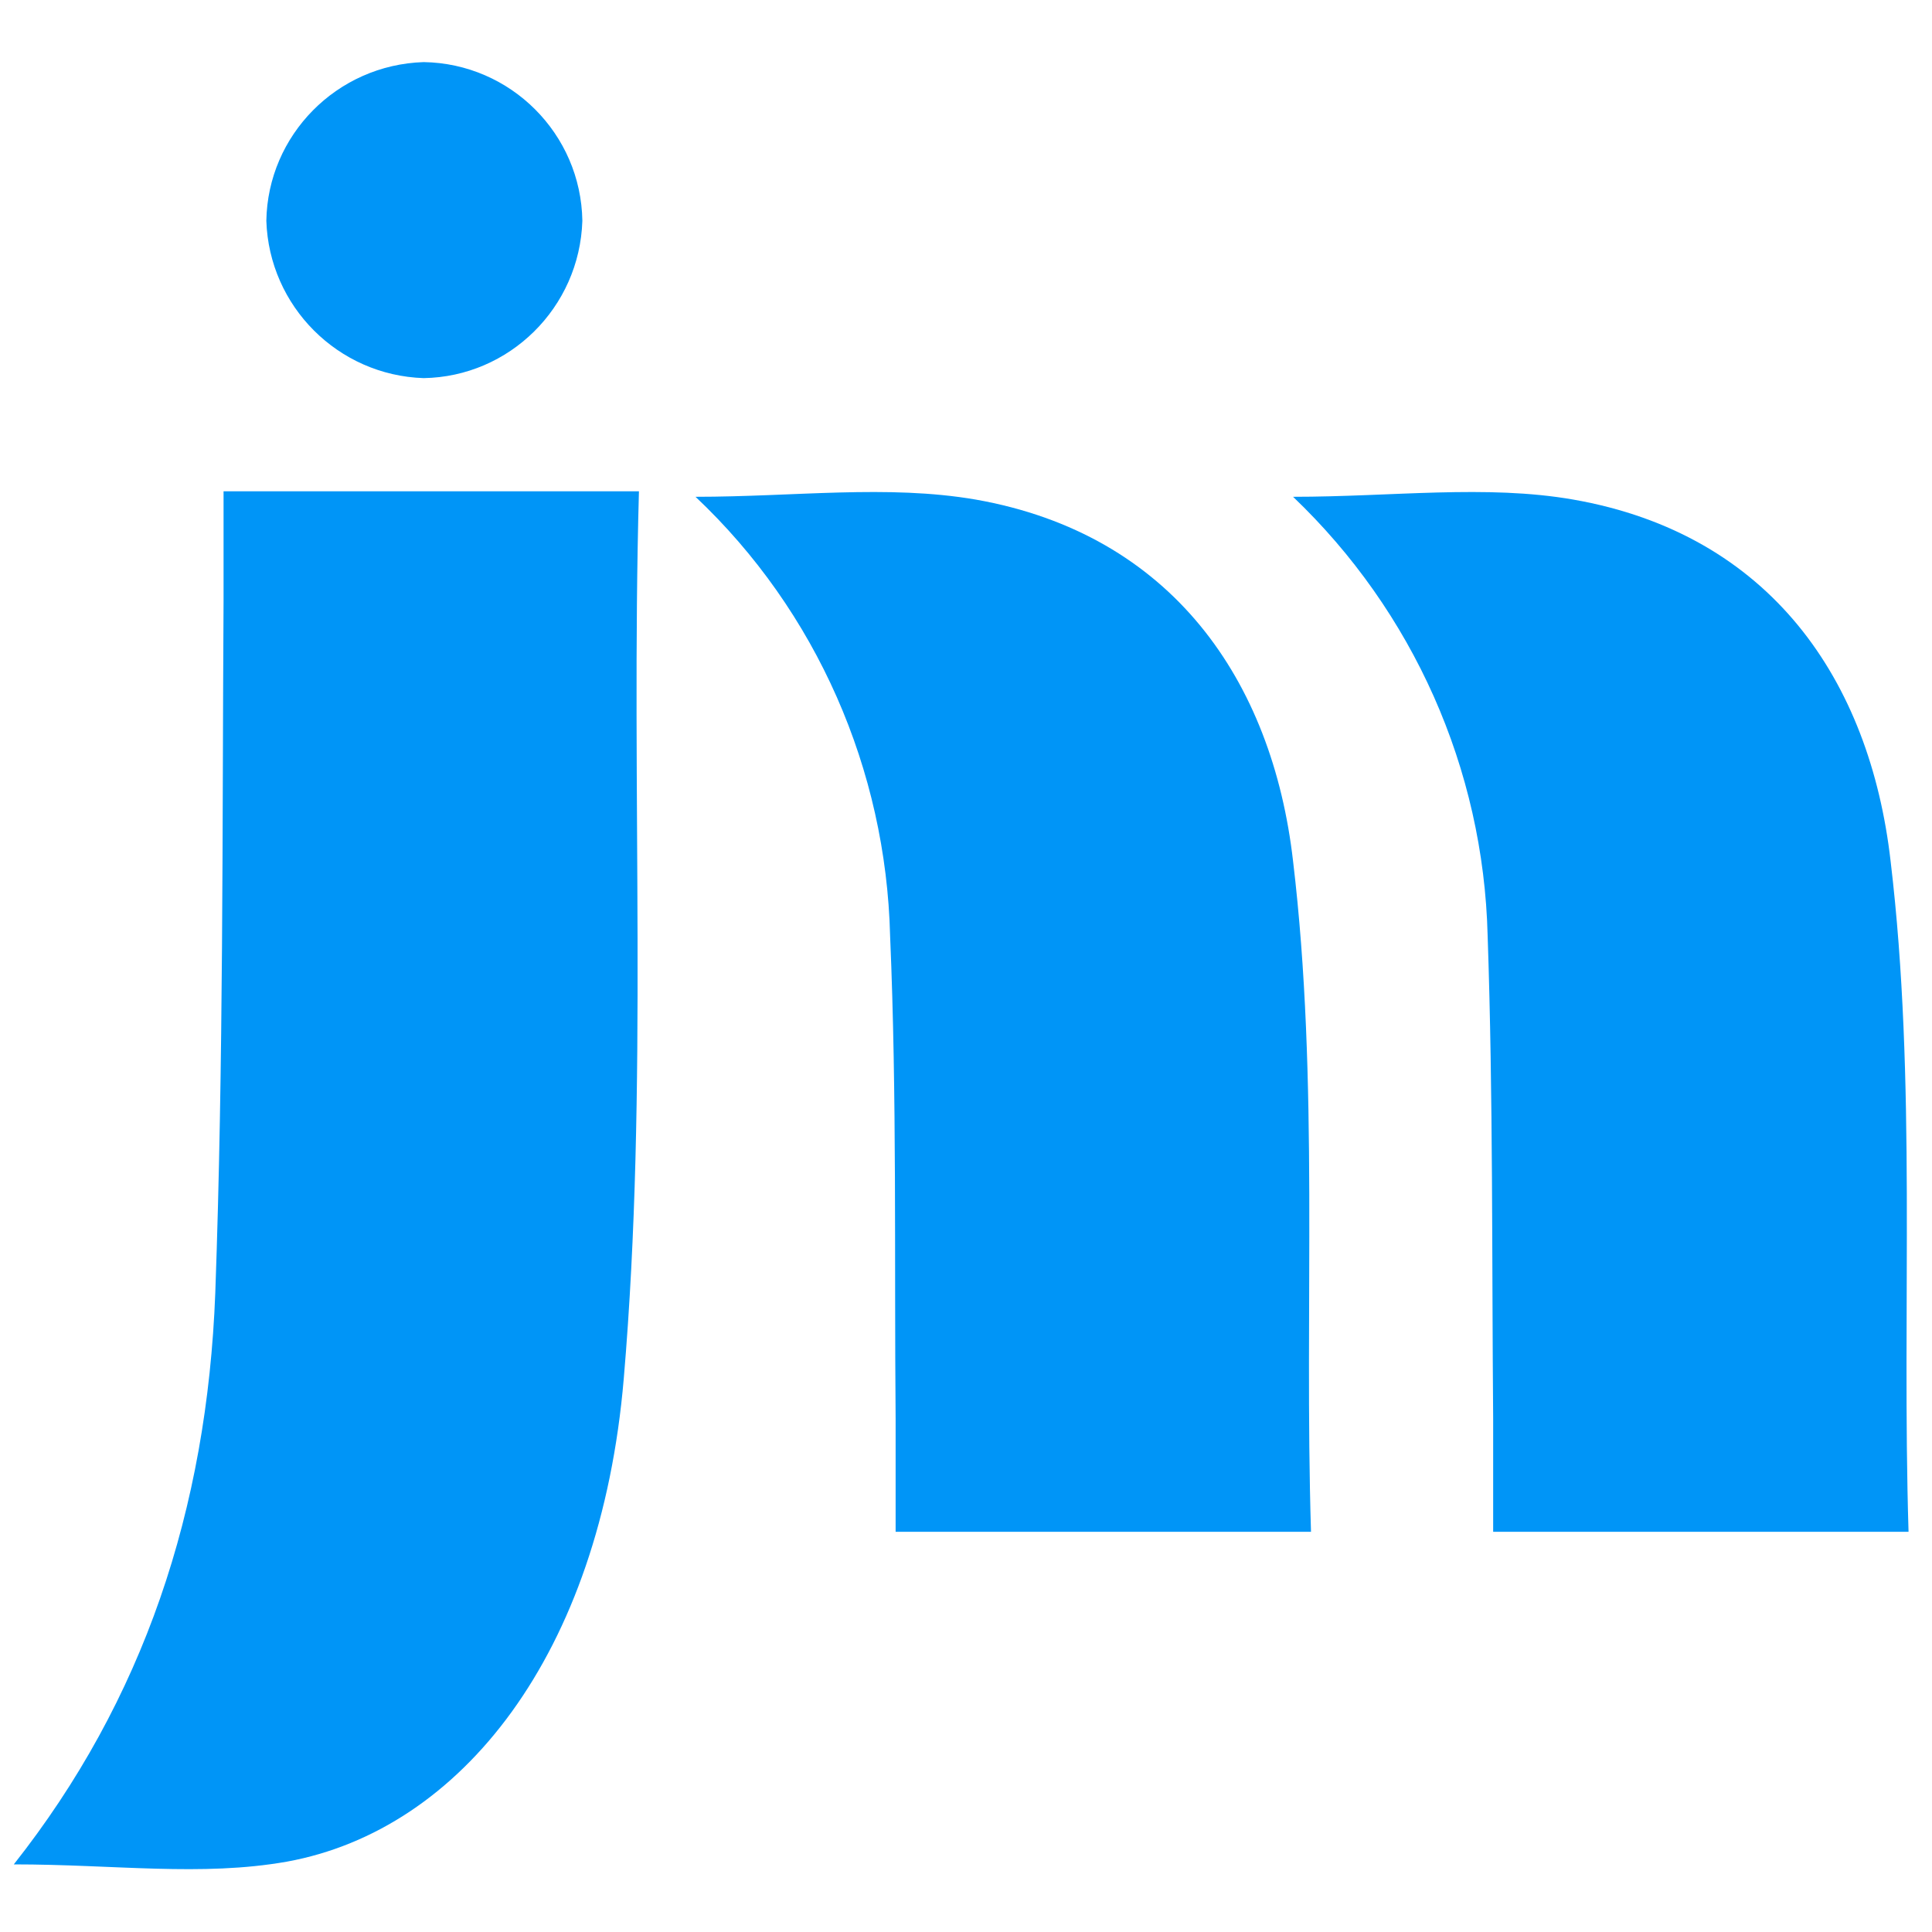
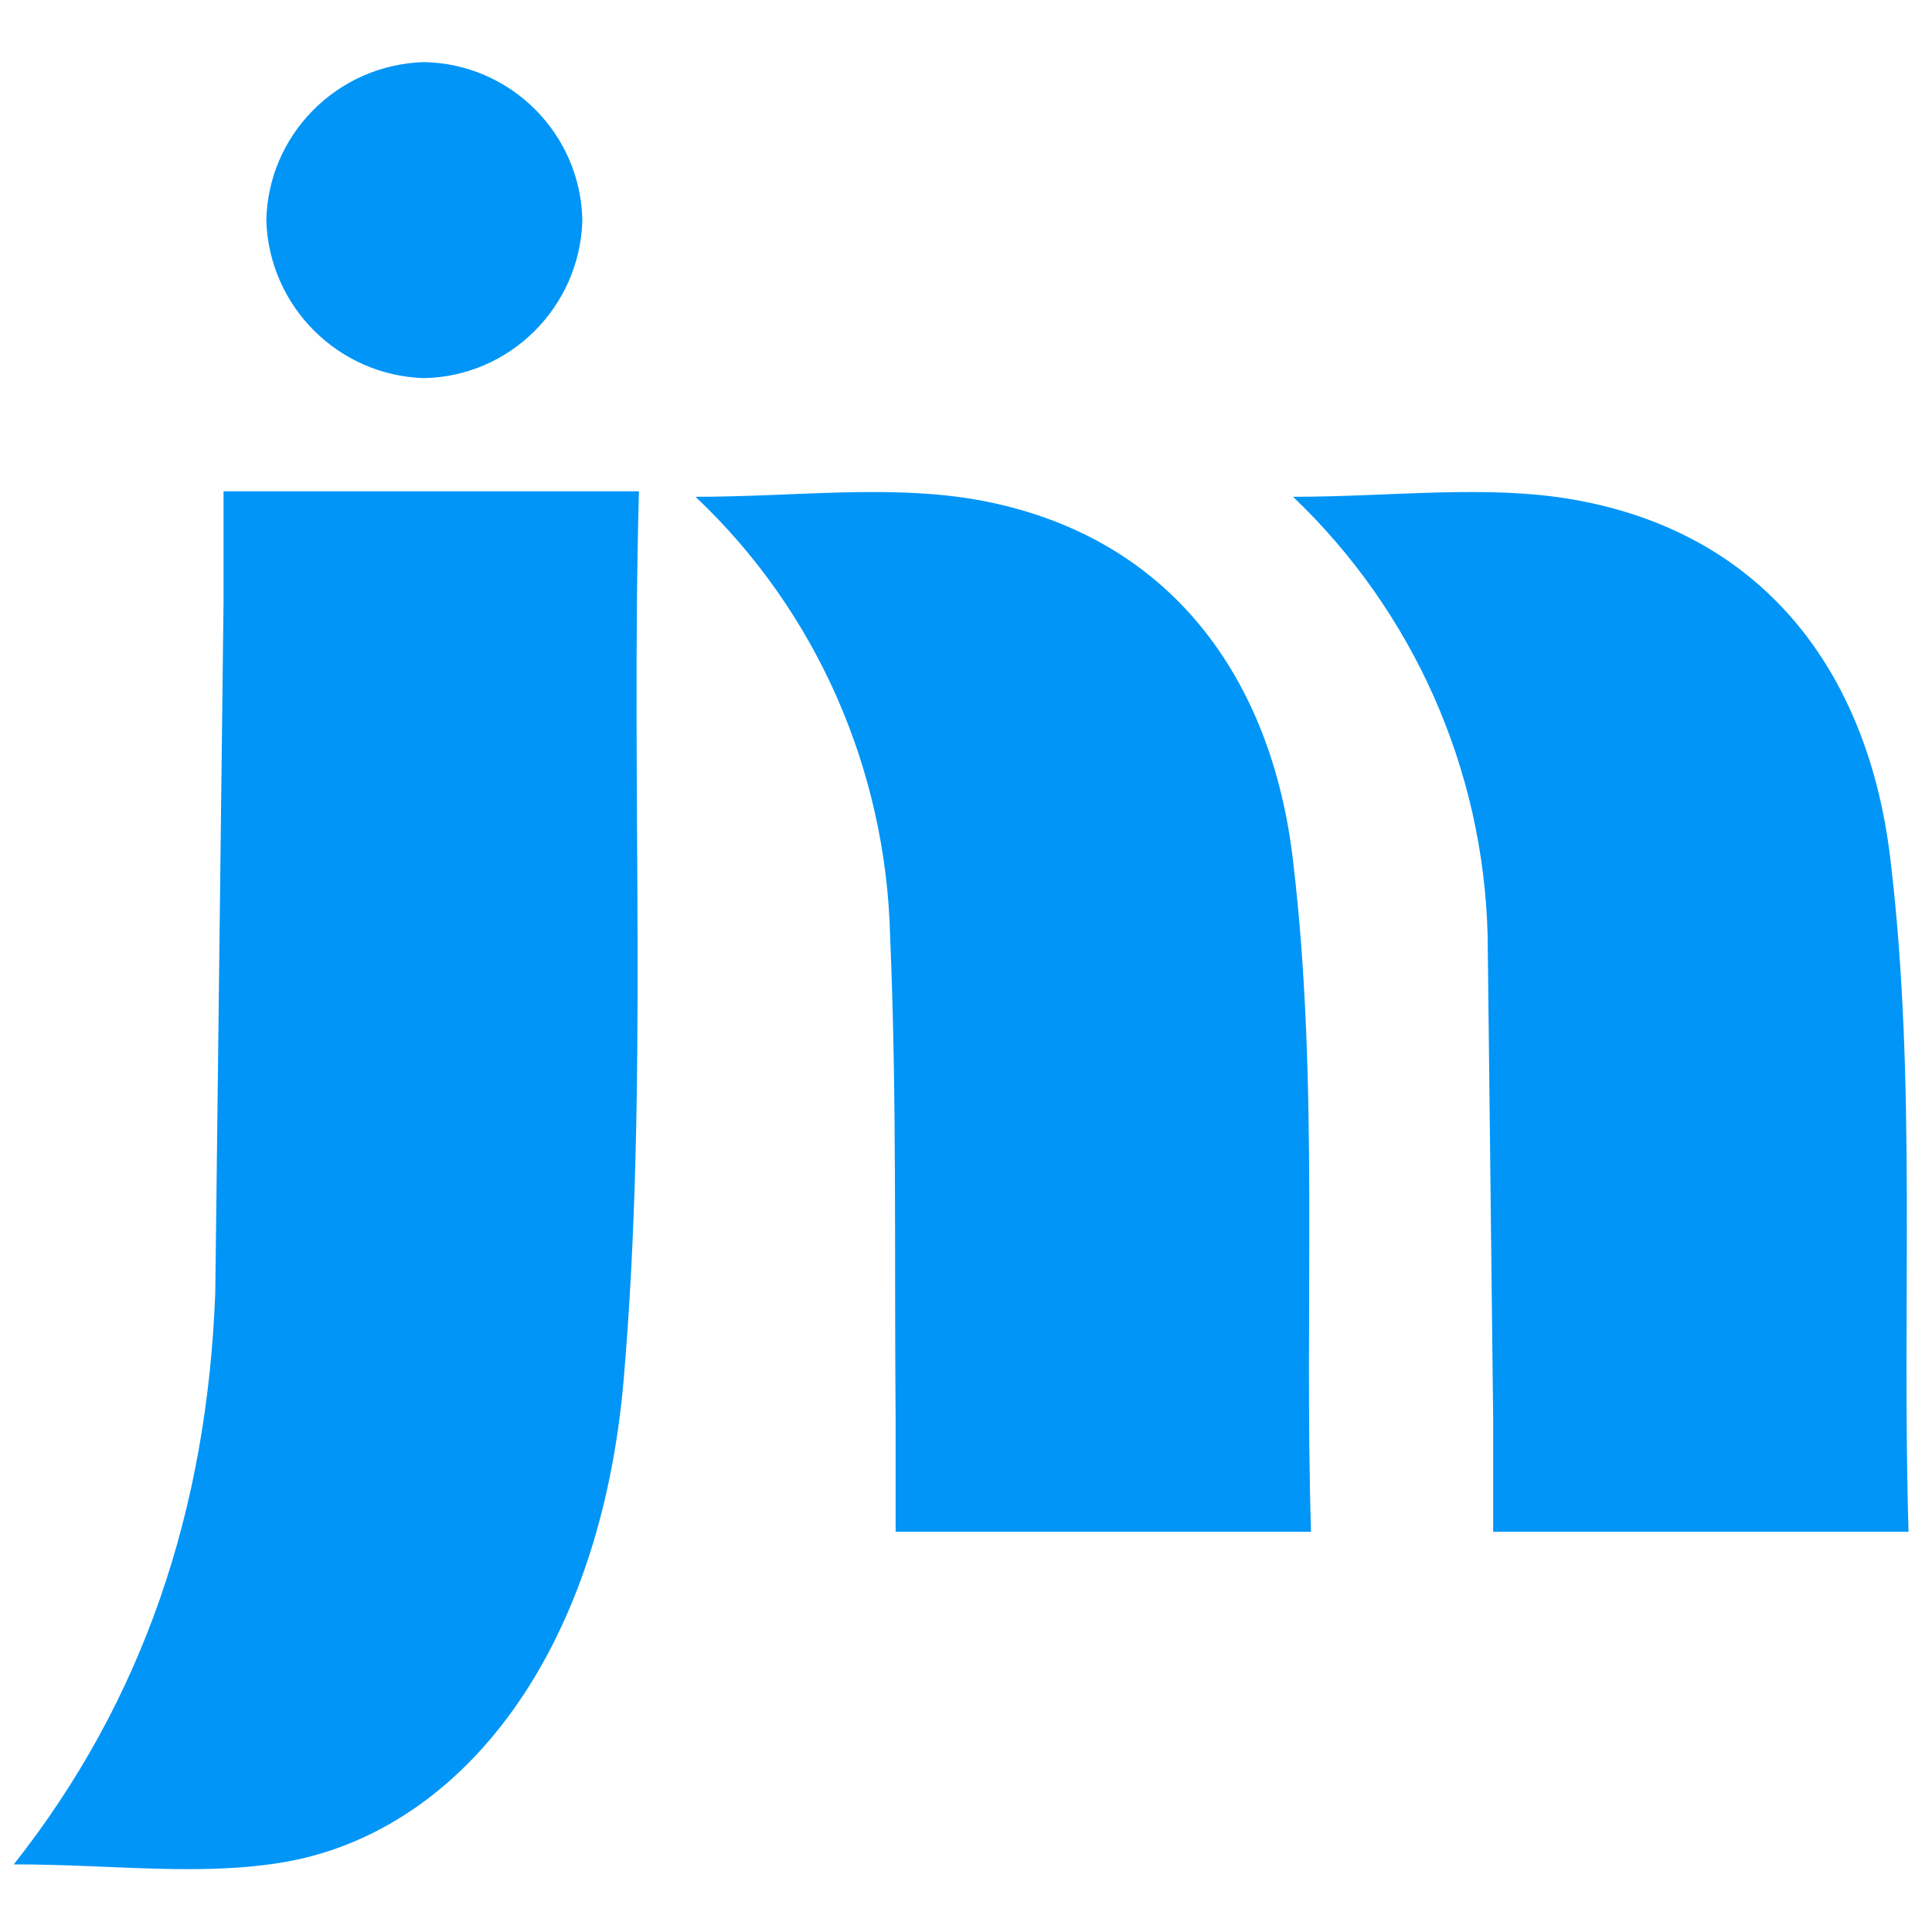
- <svg xmlns="http://www.w3.org/2000/svg" version="1.1" id="Layer_1" x="0px" y="0px" viewBox="0 0 140 140" style="enable-background:new 0 0 140 140;" xml:space="preserve">
-   <style type="text/css">
- 	.st0{fill:#0095F7;}
- </style>
-   <path class="st0" d="M1,135.1c7.3,0,13.6,0.9,19.8-0.2c12.6-2.3,22.7-15,24.4-35c1.8-21.1,0.5-42.5,1.1-64.3l-30.1,0  c0,2.8,0,5.3,0,7.9c-0.1,16.7,0,33.5-0.6,50.2C15,109.4,10.4,123.2,1,135.1z" />
-   <path class="st0" d="M64.9,111c0-2.9,0-5.5,0-8.2c-0.1-11.7,0.1-23.3-0.4-35C64.2,55.8,59.2,44.3,50.4,36c7.2,0,13.9-0.9,20.3,0.2  c14.2,2.5,21.5,13.1,23,26.2c1.9,15.9,0.8,32.2,1.3,48.6H64.9z" />
-   <path class="st0" d="M30.7,4.5C37,4.6,42.1,9.7,42.2,16c-0.2,6.3-5.3,11.3-11.5,11.4c-6.2-0.2-11.2-5.2-11.4-11.4  C19.4,9.8,24.4,4.7,30.7,4.5z" />
-   <path class="st0" d="M108.2,111c0-2.9,0-5.5,0-8.2c-0.1-11.7,0-23.3-0.4-35c-0.3-12.1-5.4-23.5-14.1-31.8c7.2,0,14-0.9,20.3,0.2  c14.3,2.5,21.5,13.1,23,26.2c1.9,15.9,0.8,32.2,1.3,48.6H108.2z" />
+ <svg xmlns="http://www.w3.org/2000/svg" viewBox="0 0 140 140" fill="#0095f7">
+   <path d="M1 135.1c7.3 0 13.6.9 19.8-.2 12.6-2.3 22.7-15 24.4-35 1.8-21.1.5-42.5 1.1-64.3H16.2v7.9l-.6 50.2c-.6 15.7-5.2 29.5-14.6 41.4zM64.9 111v-8.2c-.1-11.7.1-23.3-.4-35-.3-12-5.3-23.5-14.1-31.8 7.2 0 13.9-.9 20.3.2 14.2 2.5 21.5 13.1 23 26.2 1.9 15.9.8 32.2 1.3 48.6H64.9zM30.7 4.5C37 4.6 42.1 9.7 42.2 16c-.2 6.3-5.3 11.3-11.5 11.4-6.2-.2-11.2-5.2-11.4-11.4.1-6.2 5.1-11.3 11.4-11.5zM108.2 111v-8.2l-.4-35c-.3-12.1-5.4-23.5-14.1-31.8 7.2 0 14-.9 20.3.2 14.3 2.5 21.5 13.1 23 26.2 1.9 15.9.8 32.2 1.3 48.6h-30.1z" />
</svg>
